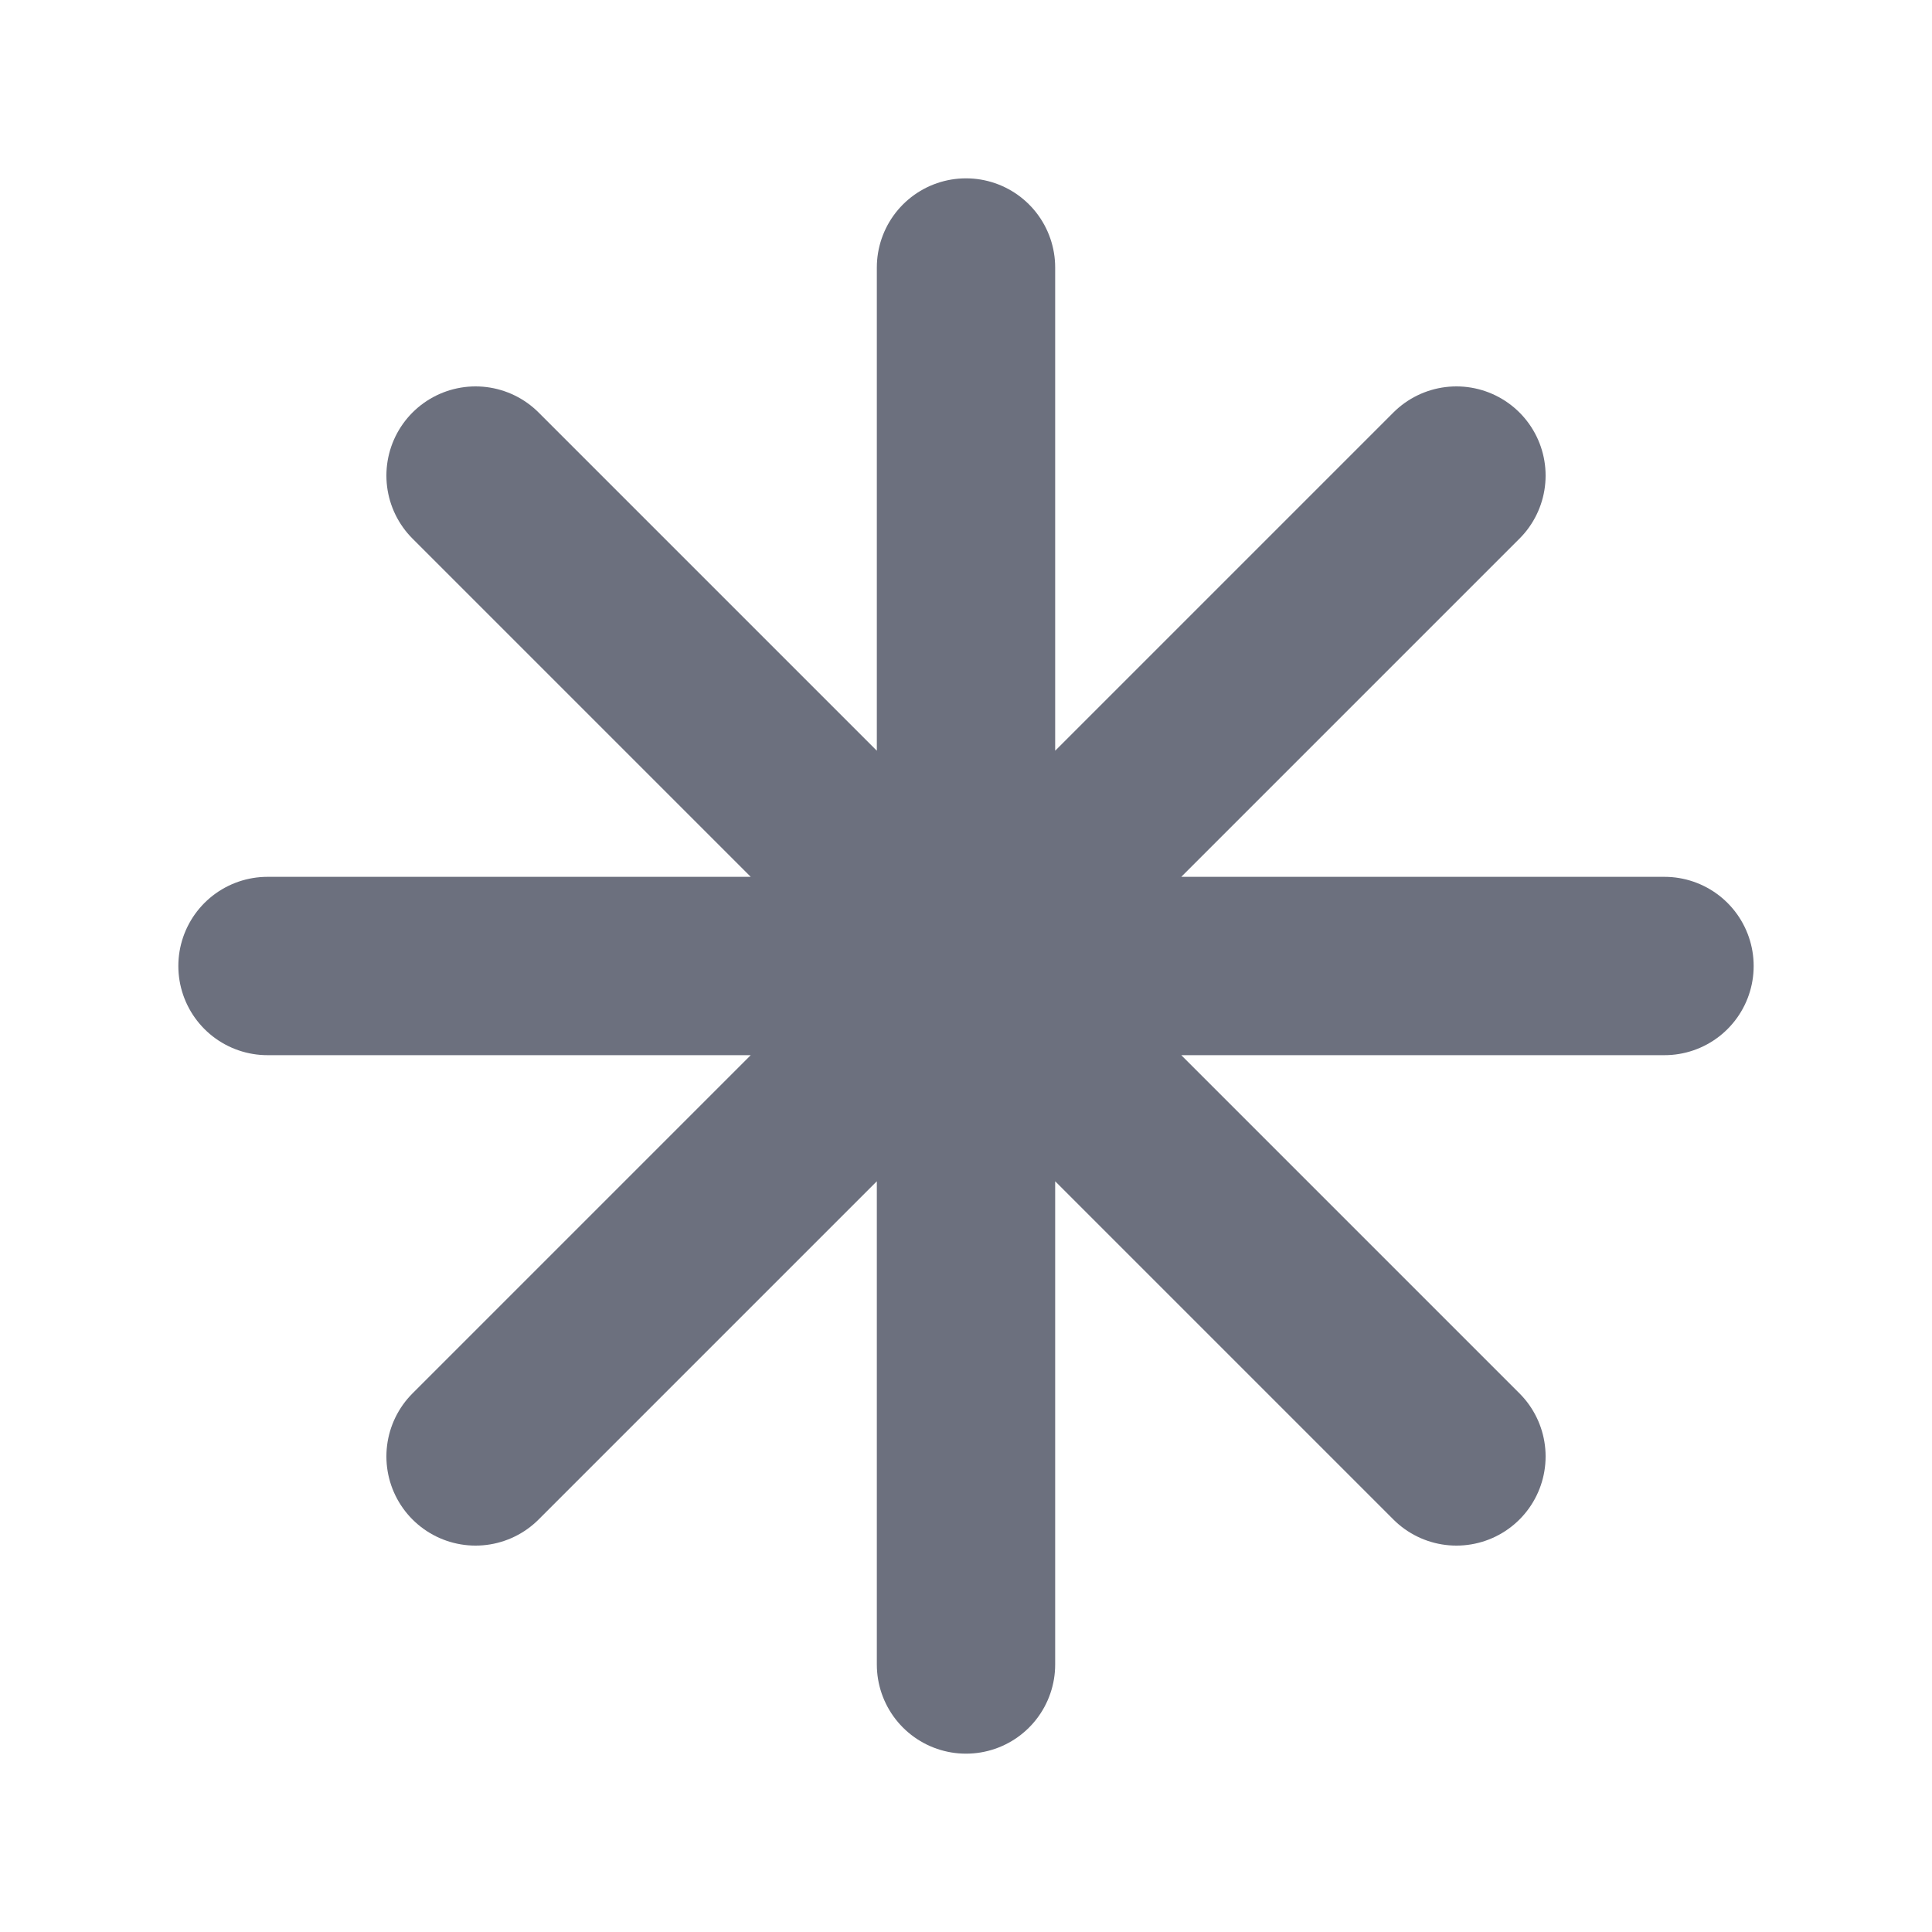
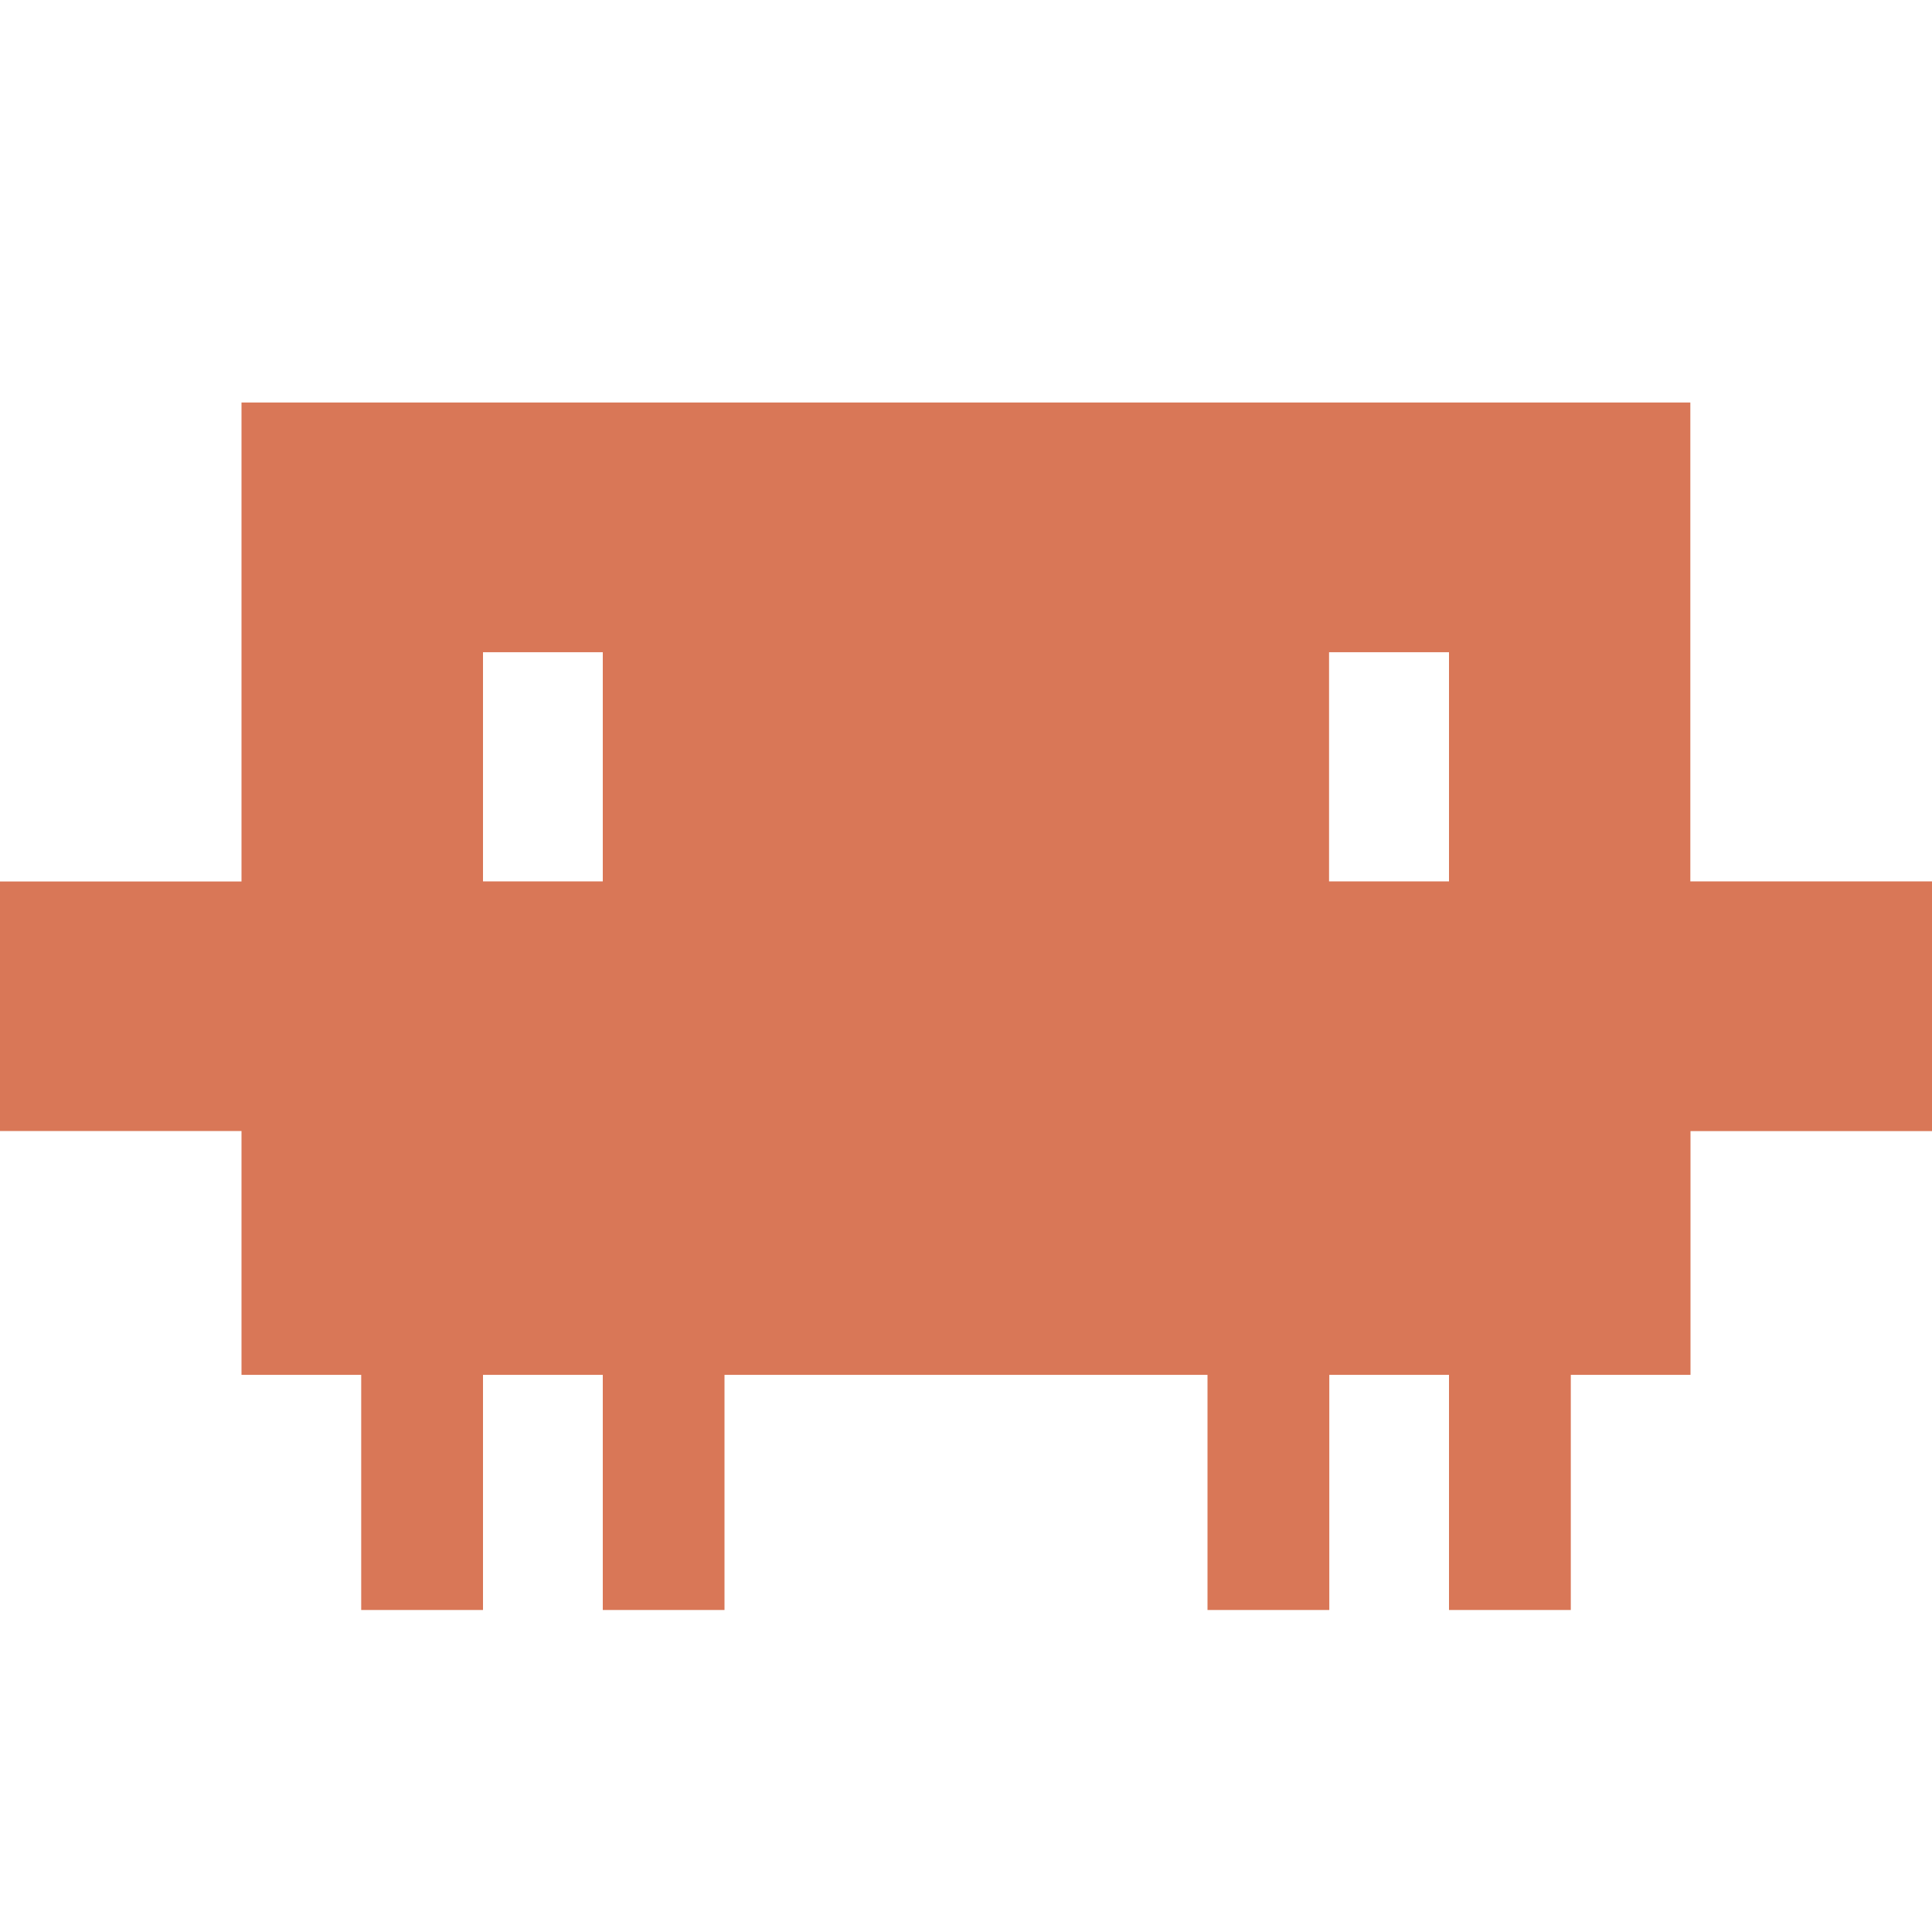
- <svg xmlns="http://www.w3.org/2000/svg" width="13" height="13" viewBox="0 0 13 13">
-   <g stroke="#6C707E" stroke-width="1.2" stroke-linecap="round">
-     <path d="M6.5 1.8V11.2M1.8 6.5H11.2M3.2 3.2L9.8 9.8M9.8 3.2L3.2 9.8" />
-   </g>
+ <svg xmlns="http://www.w3.org/2000/svg" width="13" height="13" viewBox="0 0 24 24">
+   <path clip-rule="evenodd" d="M20.998 10.949H24v3.102h-3v3.028h-1.487V20H18v-2.921h-1.487V20H15v-2.921H9V20H7.488v-2.921H6V20H4.487v-2.921H3V14.05H0V10.95h3V5h17.998v5.949zM6 10.949h1.488V8.102H6v2.847zm10.51 0H18V8.102h-1.49v2.847z" fill="#D97757" fill-rule="evenodd" />
</svg>
